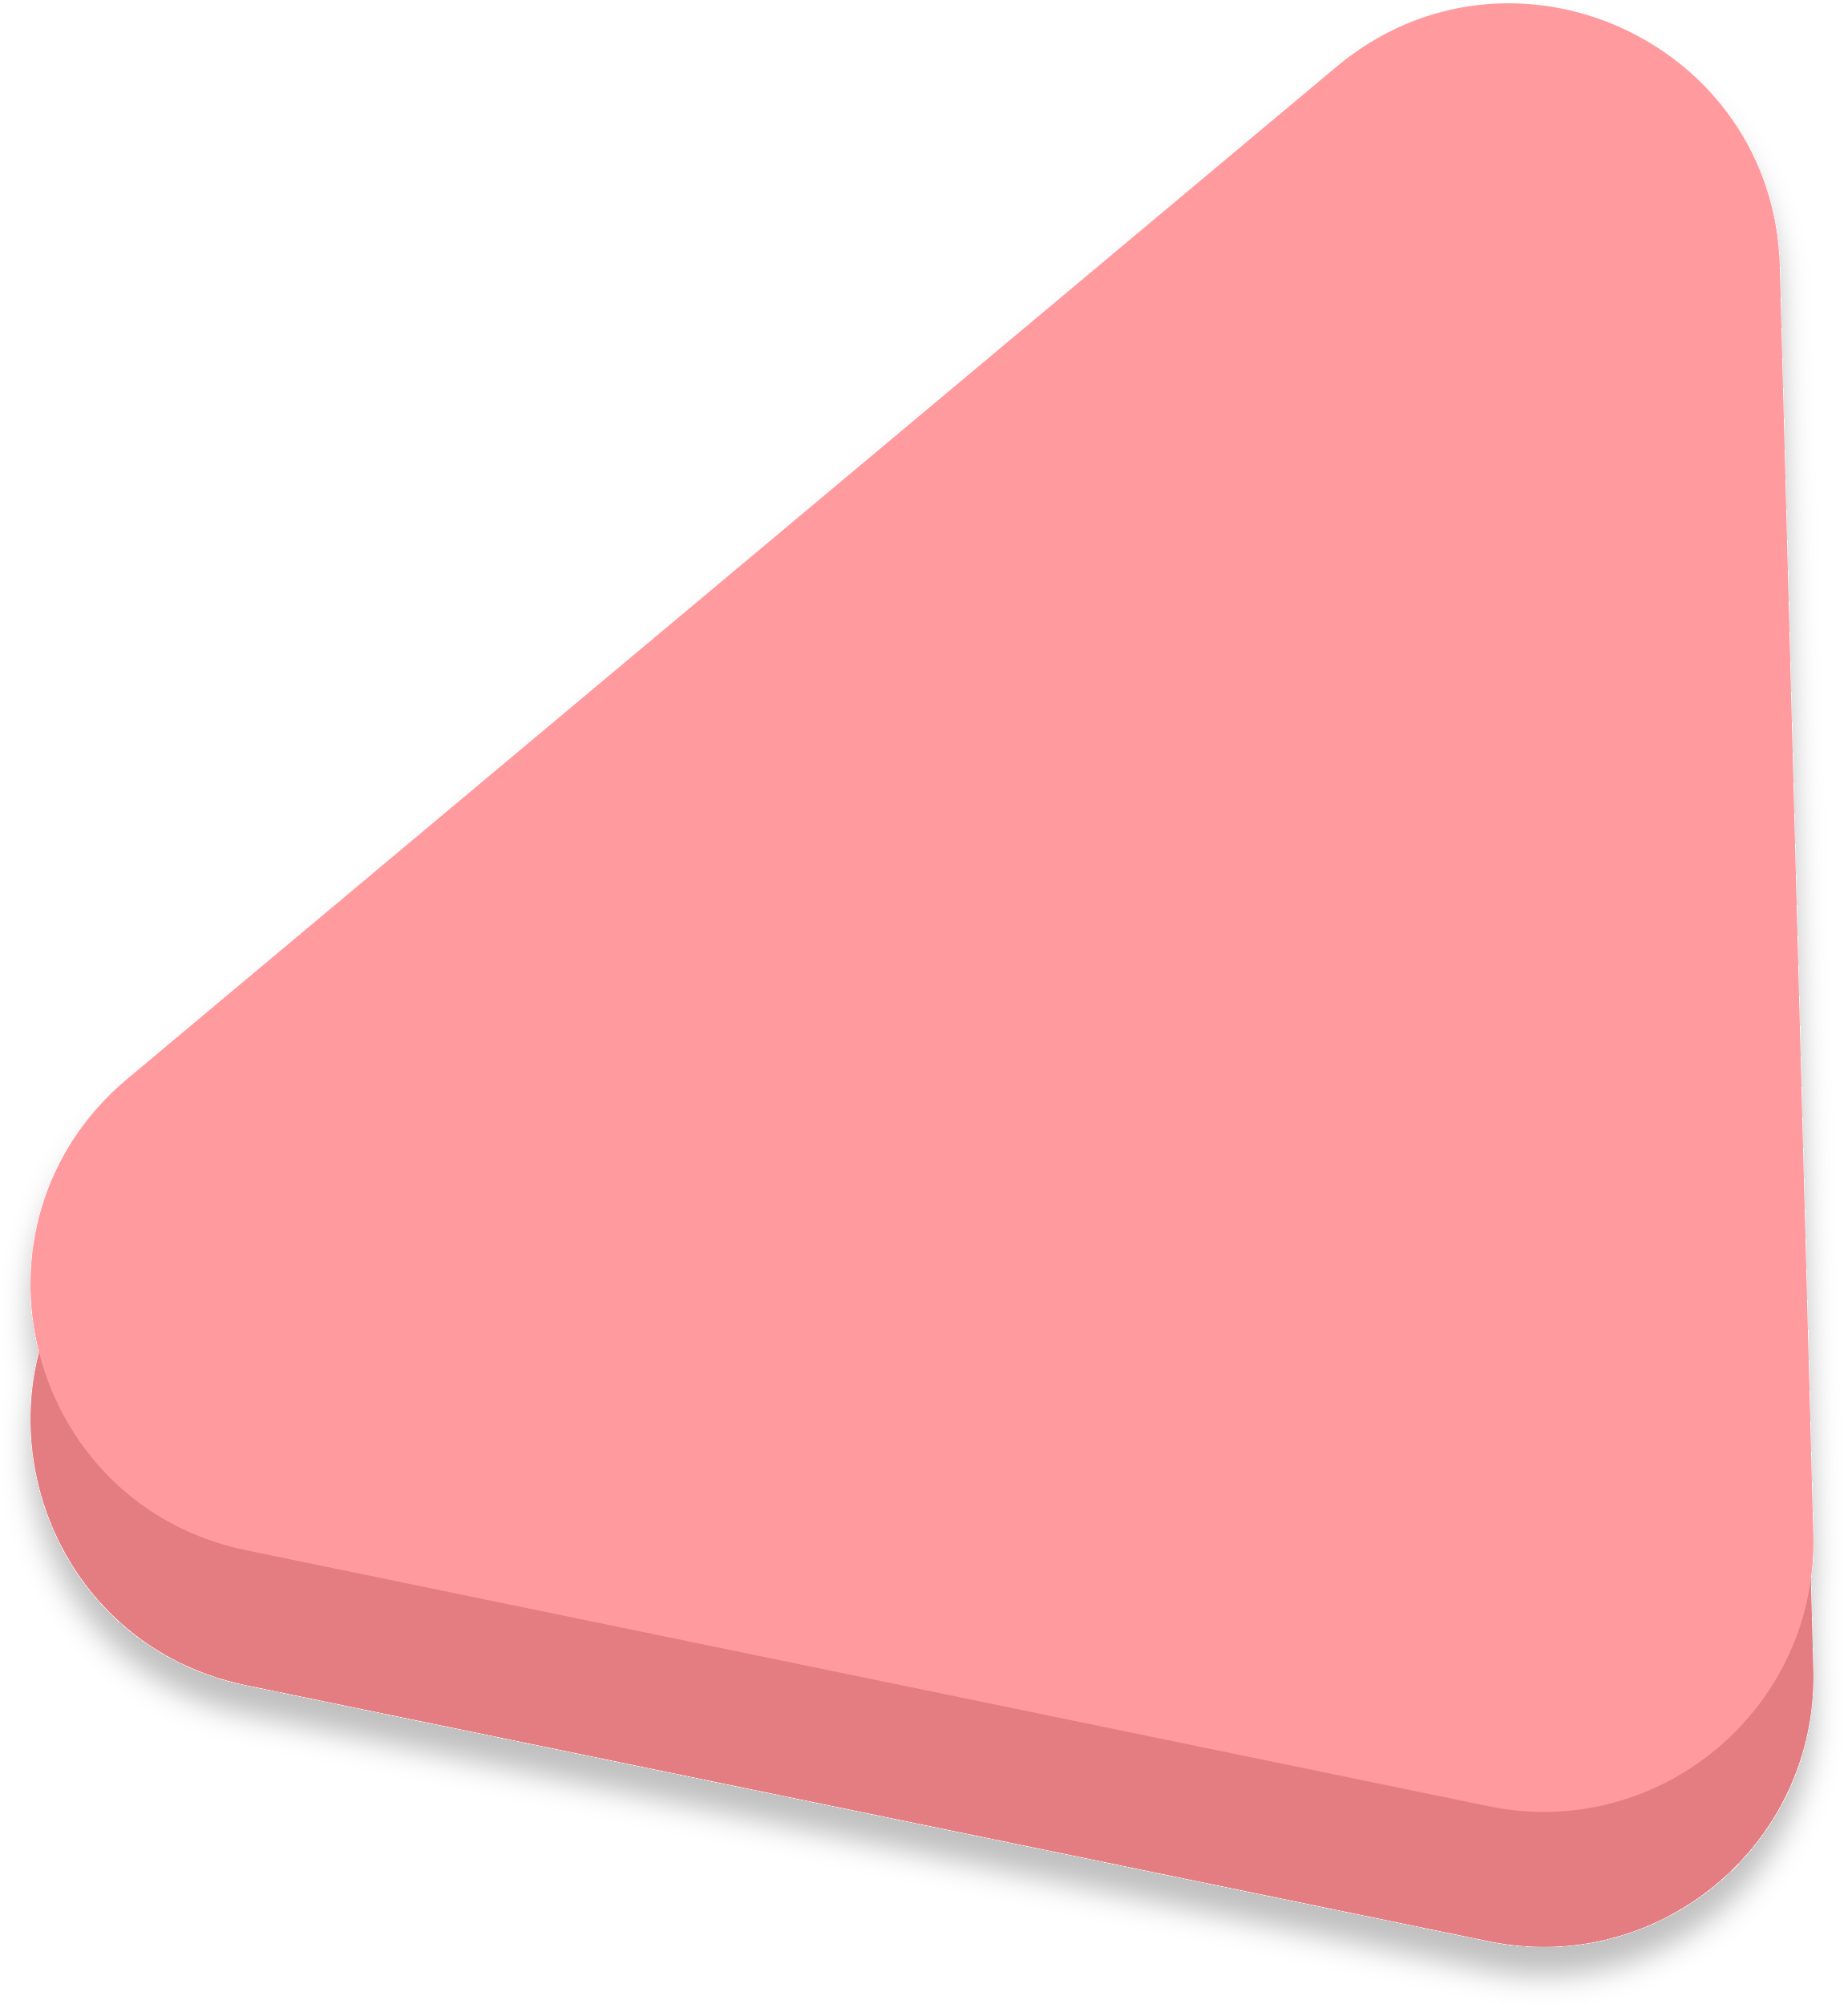
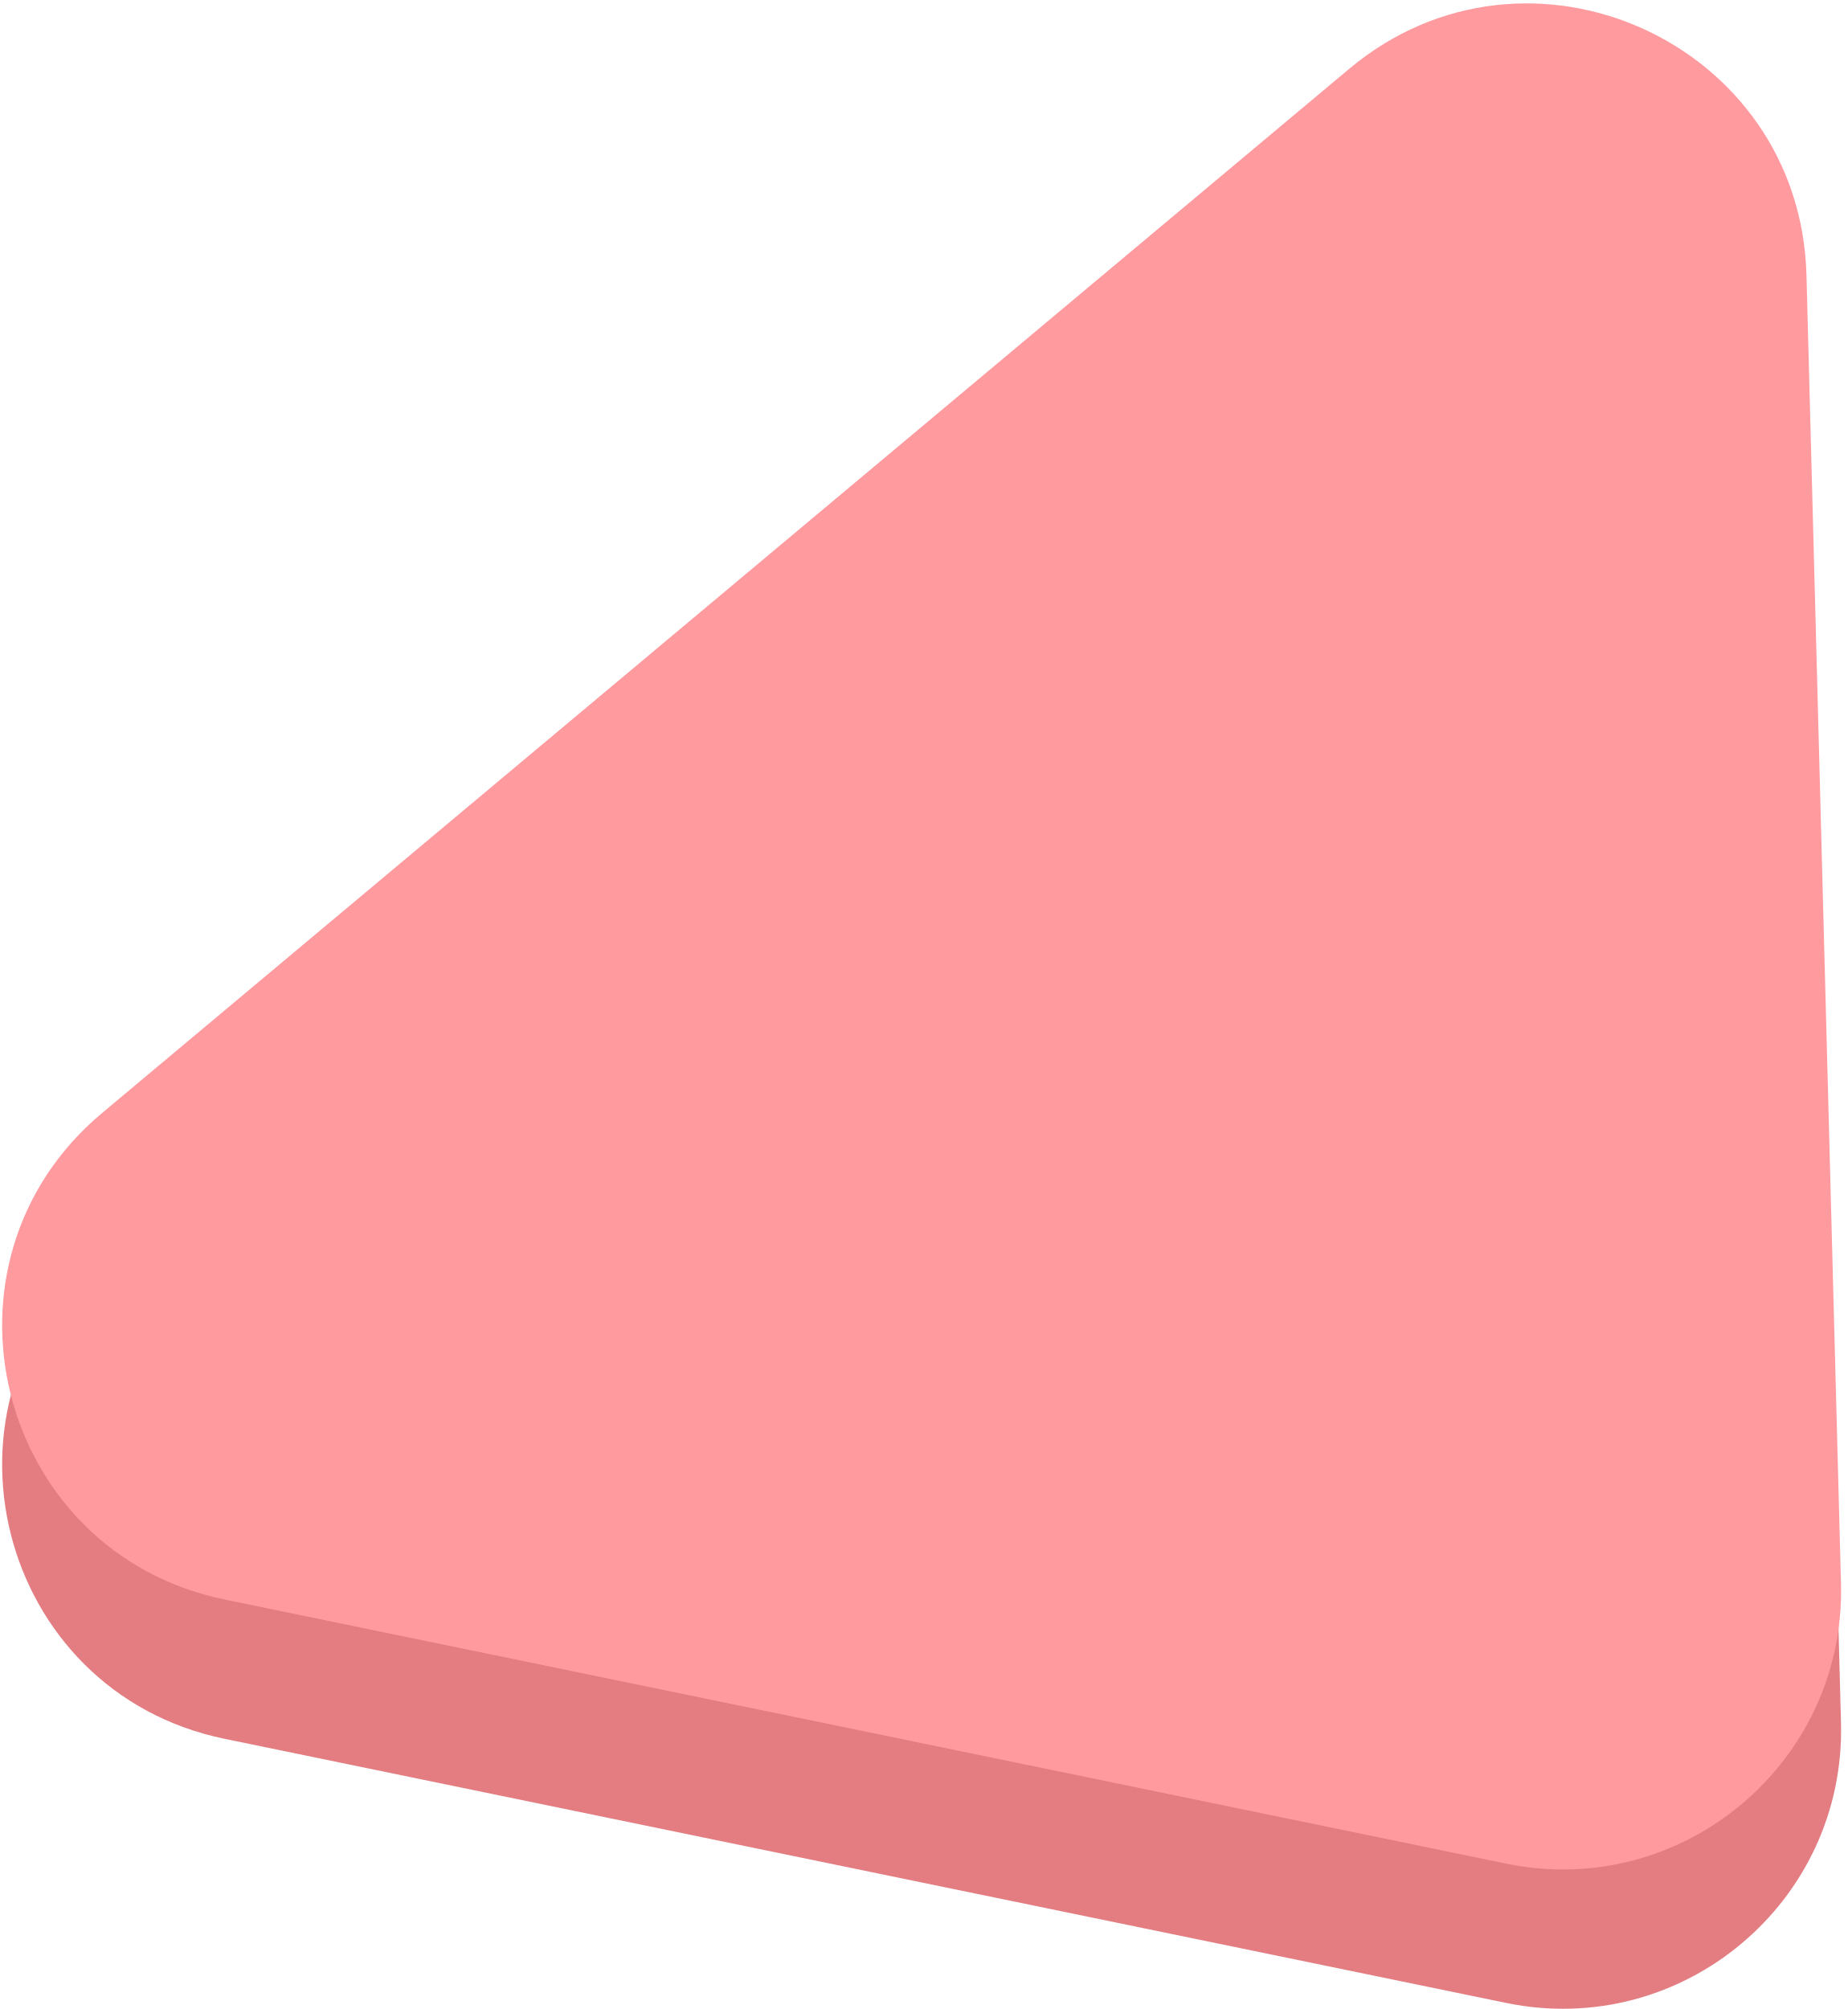
- <svg xmlns="http://www.w3.org/2000/svg" width="260" height="282" viewBox="0 0 260 282" fill="none">
-   <g filter="url(#filter0_d_322_268)">
-     <path d="M255.124 234.954C255.77 259.426 233.446 278.115 209.468 273.175L34.651 237.154C3.515 230.739 -6.449 191.205 17.927 170.798L188.036 28.391C212.412 7.985 249.577 24.747 250.415 56.527L255.124 234.954Z" fill="#E37D82" />
-     <path d="M255.124 215.954C255.77 240.426 233.446 259.115 209.468 254.175L34.651 218.154C3.515 211.739 -6.449 172.205 17.927 151.798L188.036 9.391C212.412 -11.015 249.577 5.747 250.415 37.527L255.124 215.954Z" fill="#FF9A9F" />
-   </g>
-   <defs>
-     <filter id="filter0_d_322_268" x="0.291" y="0.463" width="258.846" height="281.509" filterUnits="userSpaceOnUse" color-interpolation-filters="sRGB">
-       <feFlood flood-opacity="0" result="BackgroundImageFix" />
-       <feColorMatrix in="SourceAlpha" type="matrix" values="0 0 0 0 0 0 0 0 0 0 0 0 0 0 0 0 0 0 127 0" result="hardAlpha" />
-       <feOffset dy="4" />
-       <feGaussianBlur stdDeviation="2" />
-       <feComposite in2="hardAlpha" operator="out" />
-       <feColorMatrix type="matrix" values="0 0 0 0 0 0 0 0 0 0 0 0 0 0 0 0 0 0 0.25 0" />
-       <feBlend mode="normal" in2="BackgroundImageFix" result="effect1_dropShadow_322_268" />
-       <feBlend mode="normal" in="SourceGraphic" in2="effect1_dropShadow_322_268" result="shape" />
-     </filter>
-   </defs>
+ <svg xmlns="http://www.w3.org/2000/svg" width="252" height="274" viewBox="0 0 252 274" fill="none">
+   <path d="M251.124 234.954C251.77 259.426 229.446 278.115 205.468 273.175L30.651 237.154C-0.485 230.739 -10.449 191.205 13.927 170.798L184.036 28.391C208.412 7.985 245.577 24.747 246.415 56.527L251.124 234.954Z" fill="#E37D82" />
+   <path d="M251.124 215.954C251.77 240.426 229.446 259.115 205.468 254.175L30.651 218.154C-0.485 211.739 -10.449 172.205 13.927 151.798L184.036 9.391C208.412 -11.015 245.577 5.747 246.415 37.527L251.124 215.954Z" fill="#FF9A9F" />
</svg>
